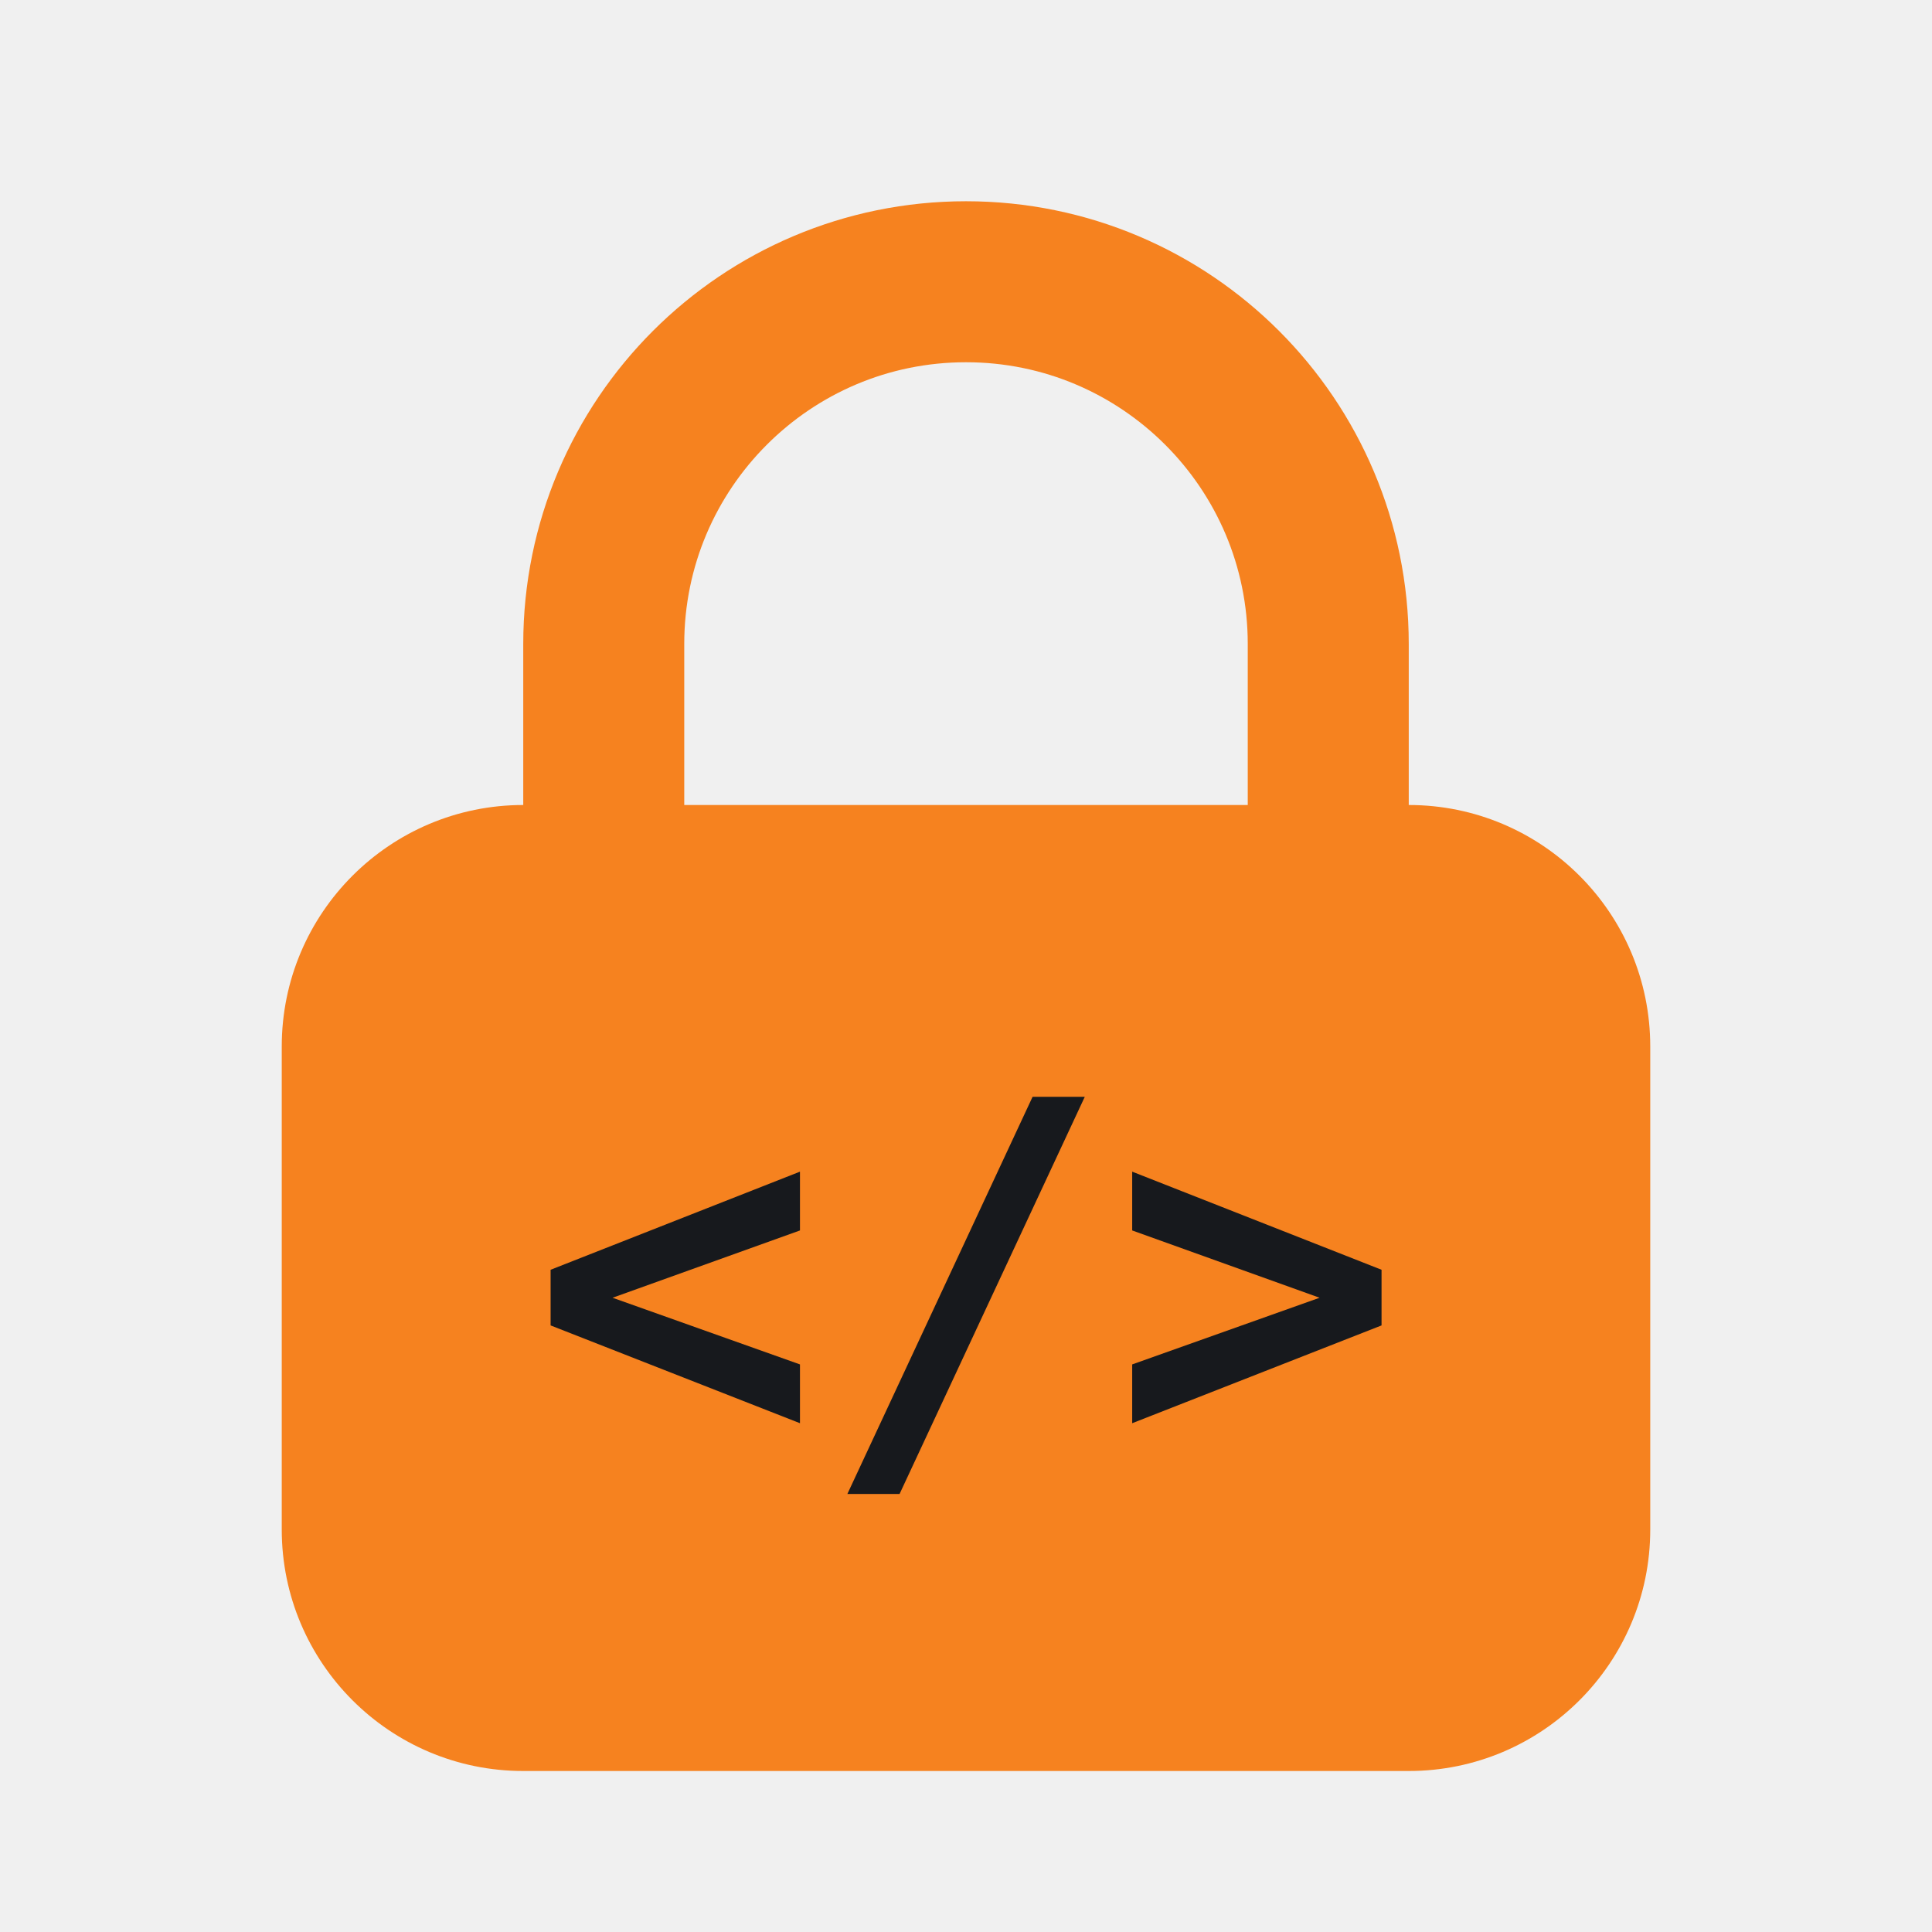
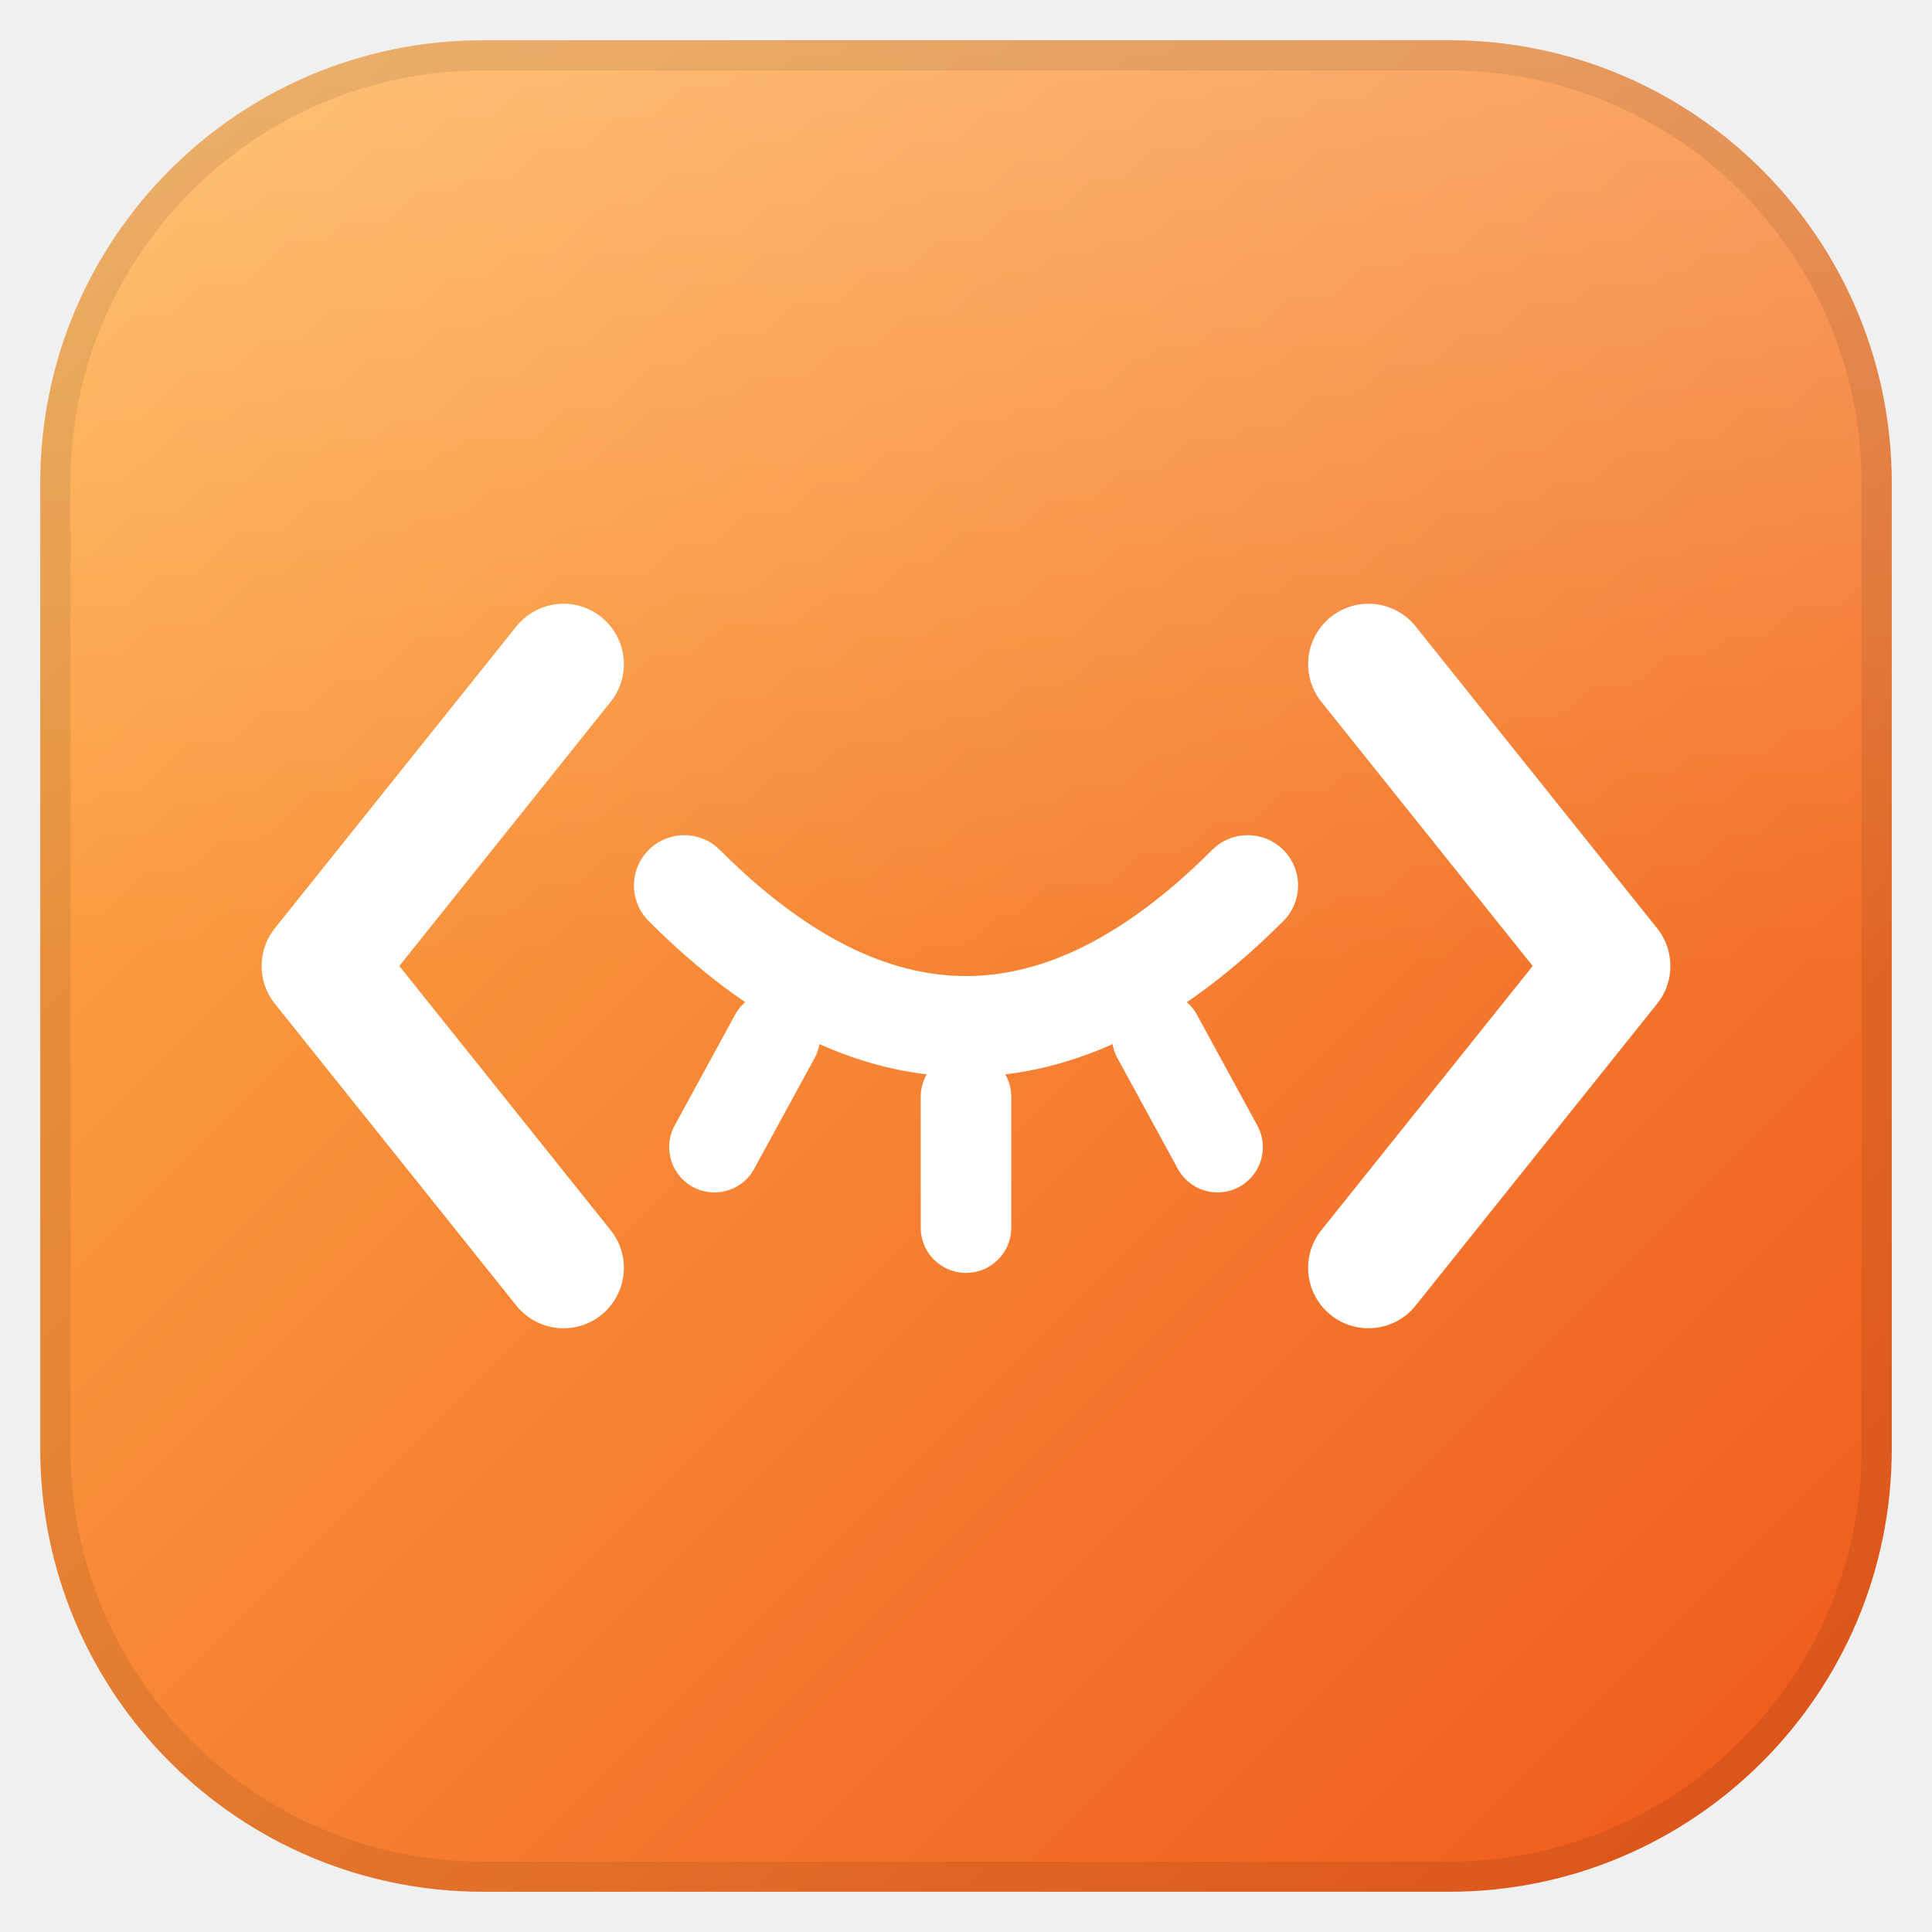
<svg xmlns="http://www.w3.org/2000/svg" width="96" height="96" viewBox="0 0 96 96" role="img" aria-label="shhtml">
-   <path d="M30 44V32a18 18 0 0 1 36 0v12" fill="none" stroke="#f6821f" stroke-width="8" stroke-linecap="round" />
-   <rect x="14" y="40" width="68" height="48" rx="12" fill="#f6821f" />
-   <text x="48" y="72" text-anchor="middle" font-family="ui-monospace, SFMono-Regular, Menlo, Consolas, monospace" font-size="24" font-weight="700" fill="#17191d">&lt;/&gt;</text>
+   <defs>
+     <linearGradient id="fill" x1="0" y1="0" x2="1" y2="1">
+       <stop offset="0" stop-color="#FFB24D" />
+       <stop offset="1" stop-color="#EE561A" />
+     </linearGradient>
+     <linearGradient id="shine" x1="0" y1="0" x2="0" y2="1">
+       <stop offset="0" stop-color="#fff" stop-opacity=".24" />
+       <stop offset=".5" stop-color="#fff" stop-opacity="0" />
+     </linearGradient>
+   </defs>
+   <rect x="2" y="2" width="92" height="92" rx="22" fill="url(#fill)" />
+   <rect x="2" y="2" width="92" height="92" rx="22" fill="url(#shine)" />
+   <rect x="2.75" y="2.75" width="90.5" height="90.5" rx="21.25" fill="none" stroke="#000" stroke-opacity=".08" stroke-width="1.5" />
+   <g fill="none" stroke="#fff" stroke-linecap="round" stroke-linejoin="round">
+     <path d="M28 33 16 48l12 15" stroke-width="6" />
+     <path d="M68 33l12 15-12 15" stroke-width="6" />
+     <path d="M34 44q14 14 28 0" stroke-width="5" />
+     <path d="M38.5 51.5 35.5 57M48 54.5V61M57.5 51.5l3 5.5" stroke-width="4.5" />
+   </g>
</svg>
